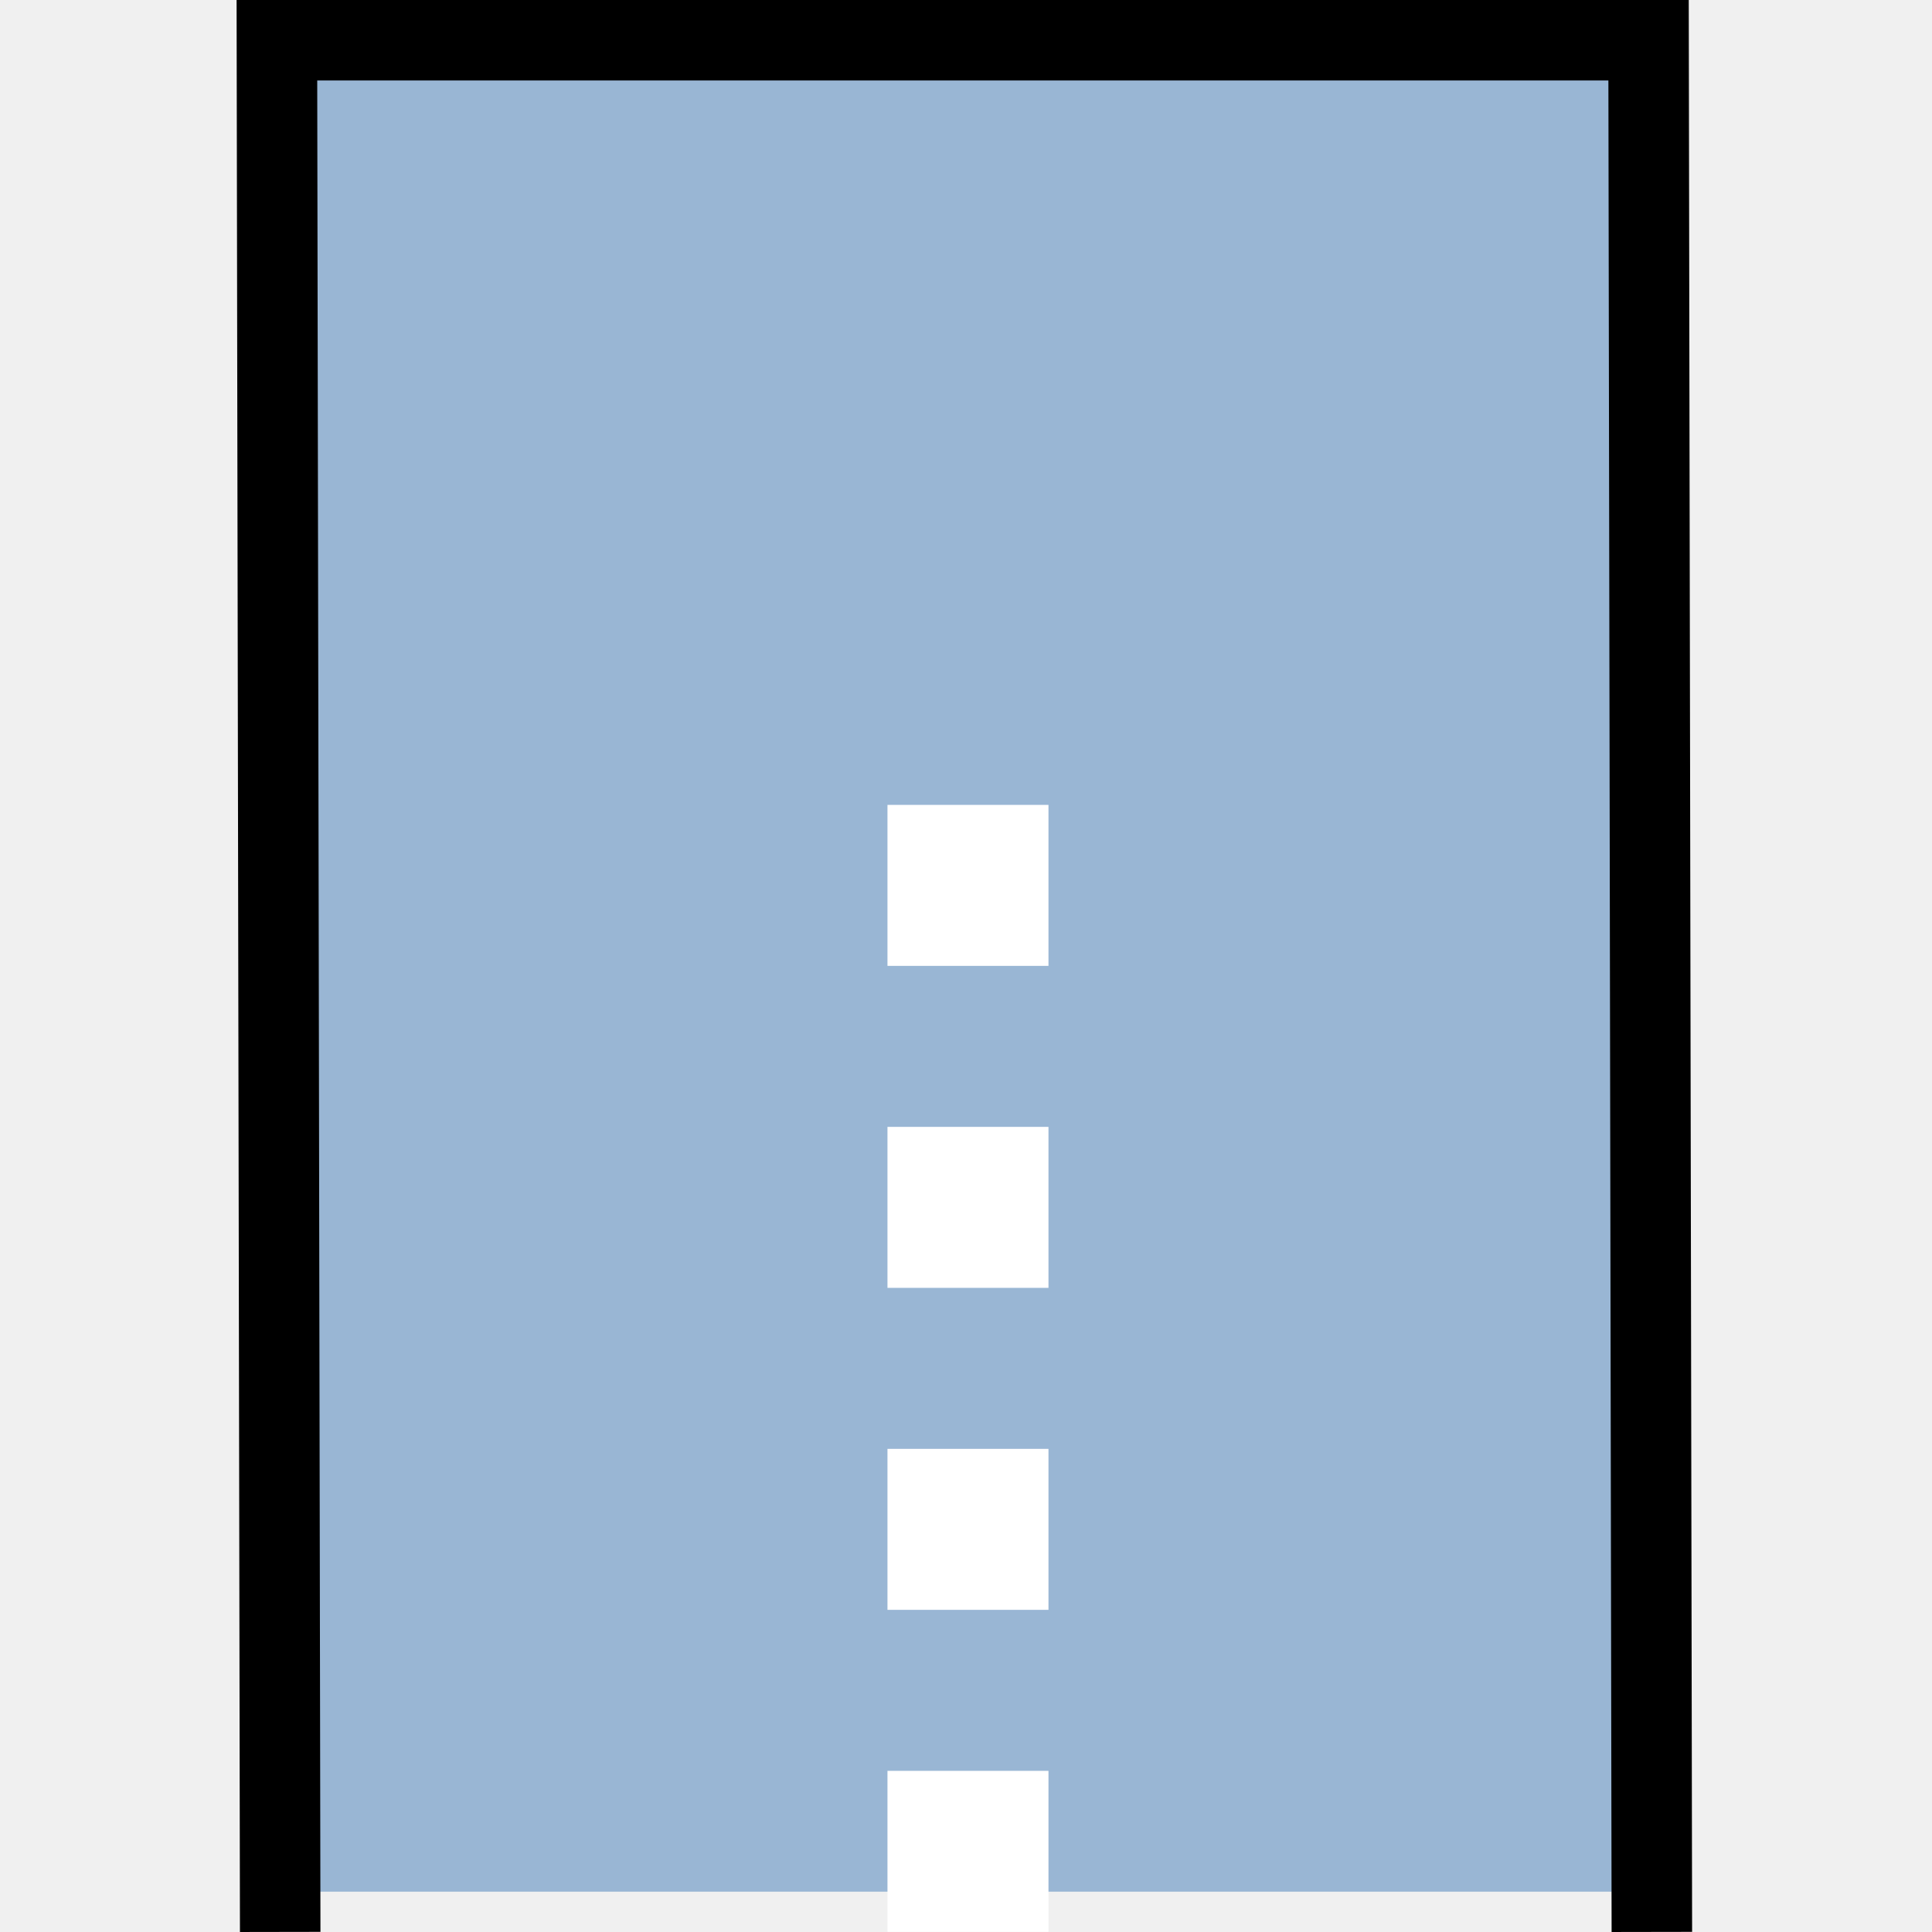
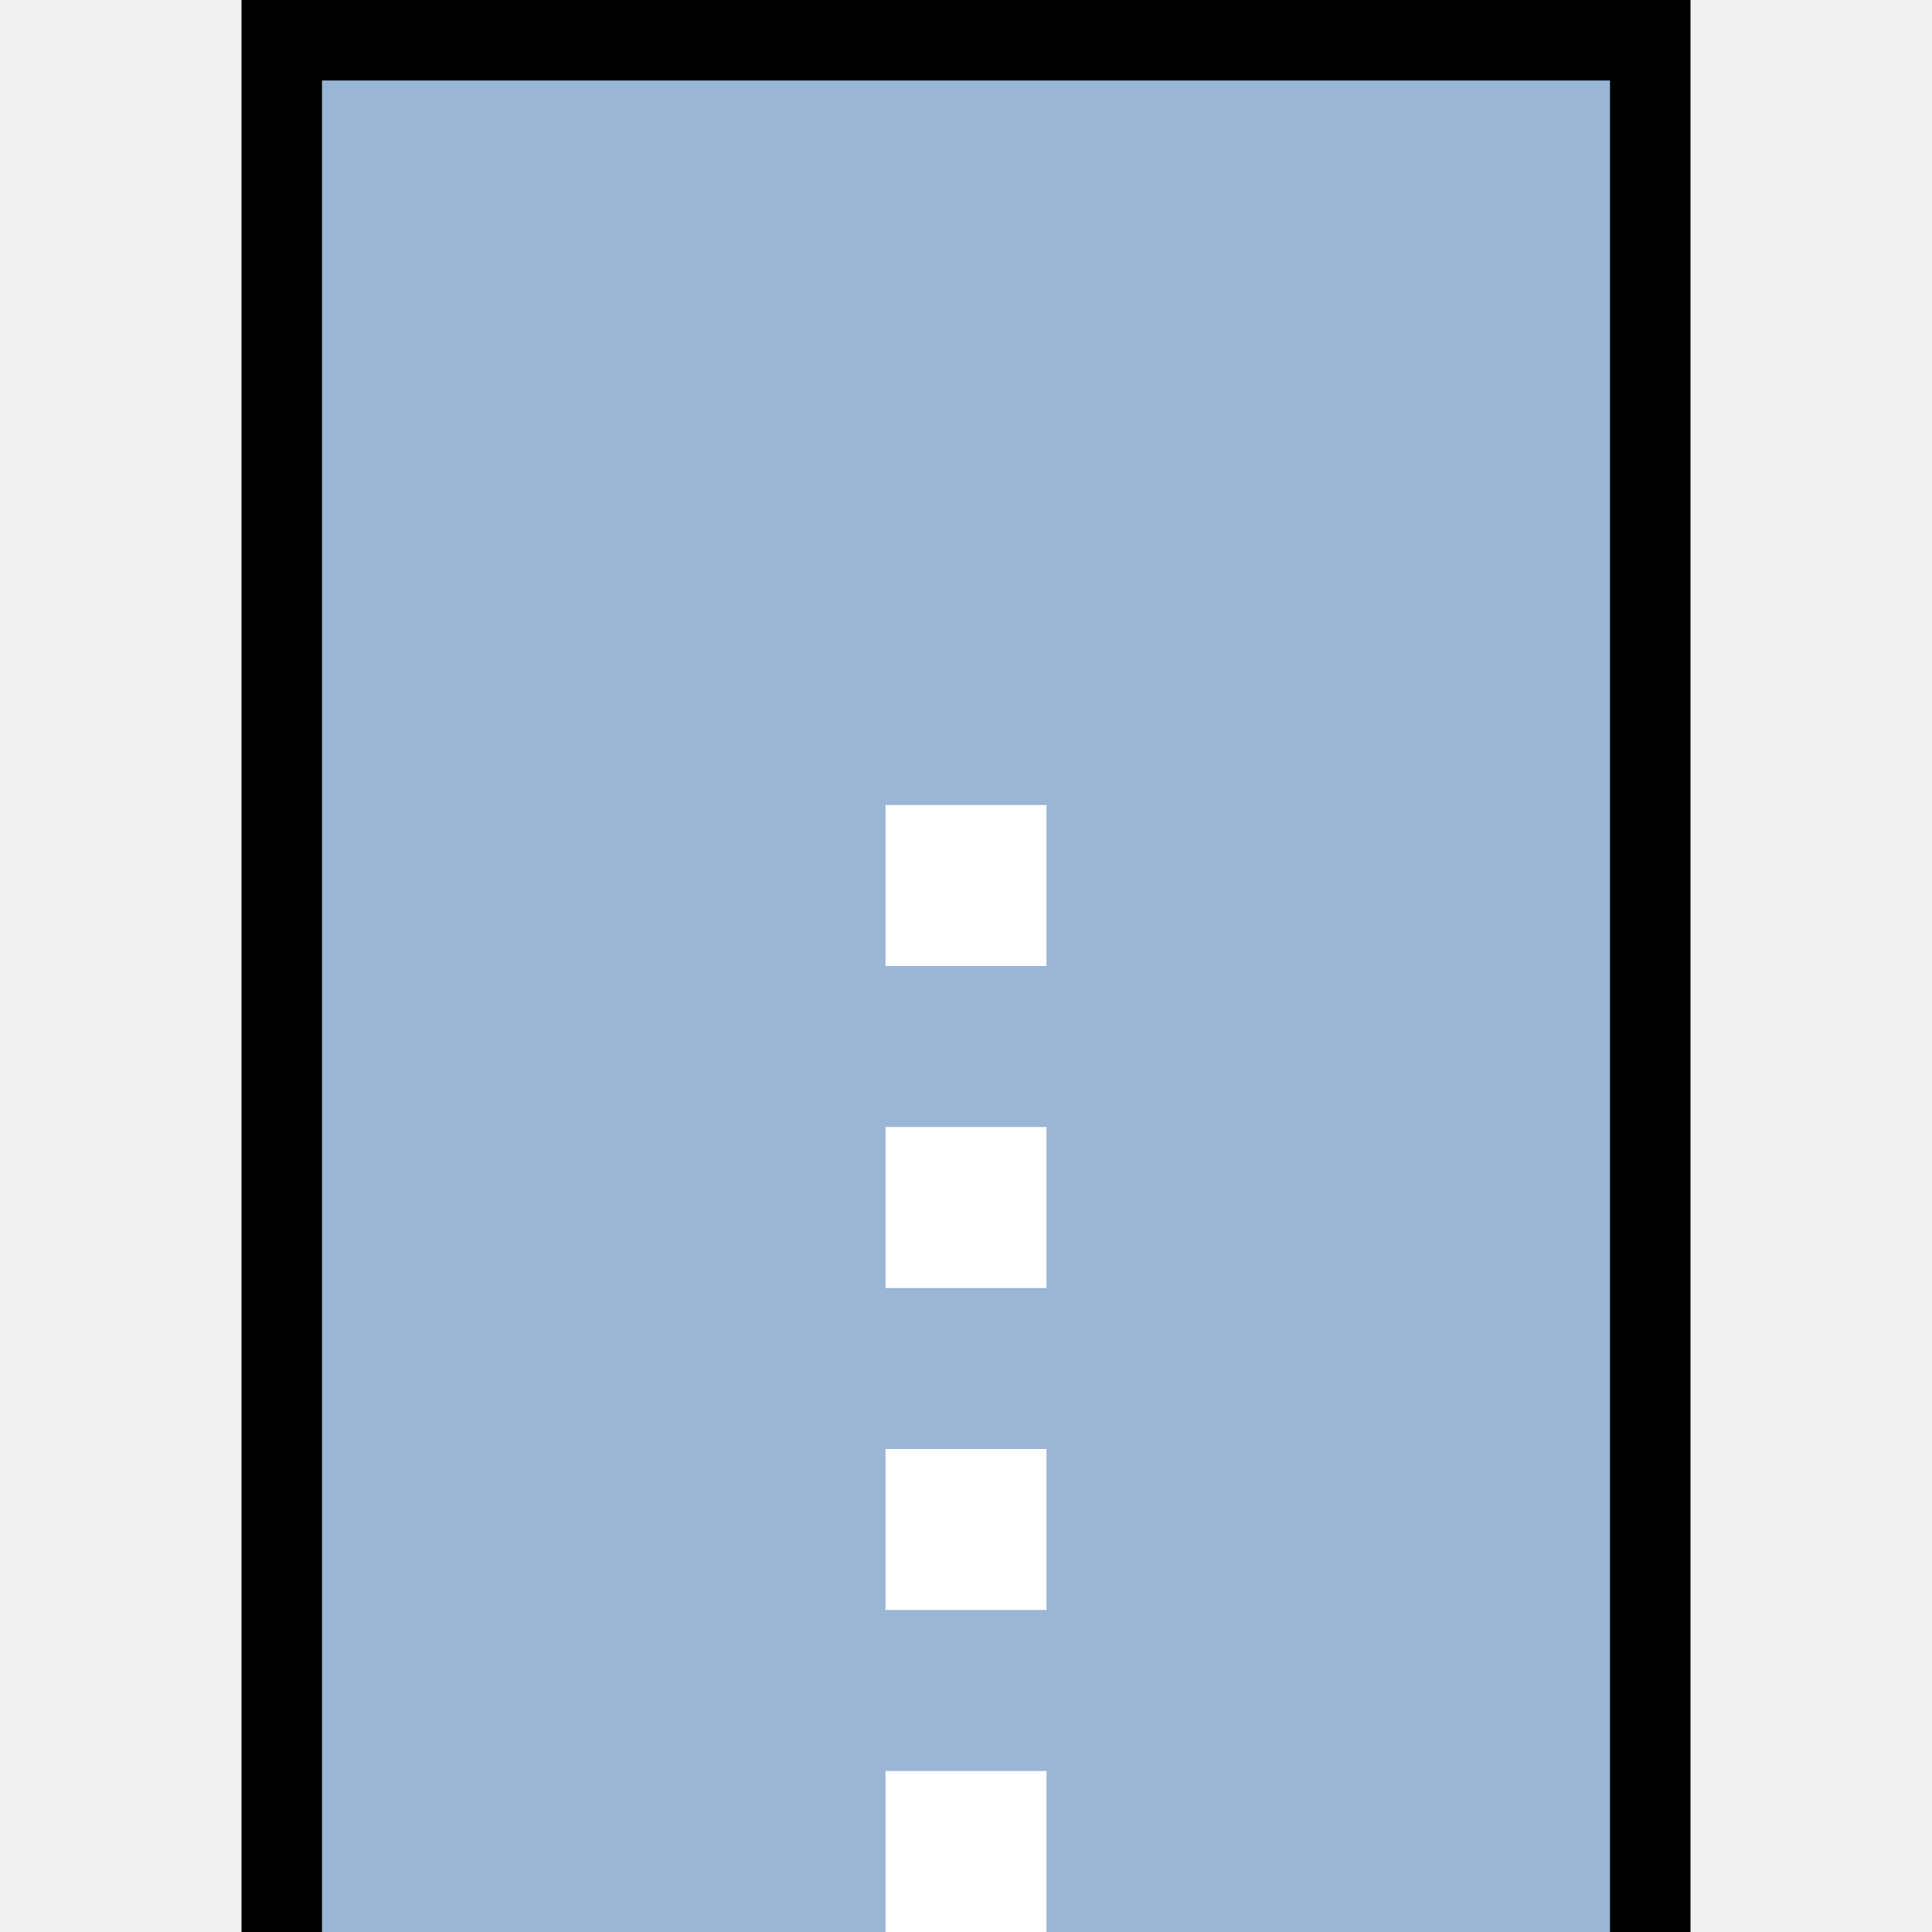
- <svg xmlns="http://www.w3.org/2000/svg" id="svg1" width="24" height="24.001">
-   <defs id="defs3">
- 
-   </defs>
-   <g id="stroke-cap-square" transform="translate(-899.5,-158.25)">
-     <rect height="24" id="rect3876" style="color:#000000;fill:none;stroke-width:9" width="24" x="899.5" y="158.25" />
-     <path d="M 902.98,181.75 902.94,158.75 919.98,158.75 920.02,181.75" id="path3878" style="fill:#99b6d4;fill-rule:evenodd;stroke:#000000;stroke-width:1px;stroke-linecap:square" />
-     <rect height="2" id="use5743" style="color:#000000;fill:#ffffff;fill-rule:evenodd;stroke-width:9" transform="matrix(1,0,0,1,-9.999997,13)" width="2" x="920.525" y="167.249" />
-     <rect height="2" id="use5746" style="color:#000000;fill:#ffffff;fill-rule:evenodd;stroke-width:9" transform="matrix(1,0,0,1,-9.999997,9)" width="2" x="920.525" y="167.249" />
-     <rect height="2" id="use5748" style="color:#000000;fill:#ffffff;fill-rule:evenodd;stroke-width:9" transform="matrix(1,0,0,1,-9.999997,5)" width="2" x="920.525" y="167.249" />
-     <rect height="2" id="use5751" style="color:#000000;fill:#ffffff;fill-rule:evenodd;stroke-width:9" transform="matrix(1,0,0,1,-9.999997,1)" width="2" x="920.525" y="167.249" />
+ <svg xmlns="http://www.w3.org/2000/svg" width="24" height="24">
+   <g id="stroke-cap-square">
+     <path d="m 3.5,24 0,-23.5 17,0 0,23.5" style="fill:#99b6d4;stroke:black" />
+     <path d="m 12,24 0,-14" style="fill:none;stroke:white;stroke-width:2px;stroke-dasharray:2 2" />
  </g>
</svg>
